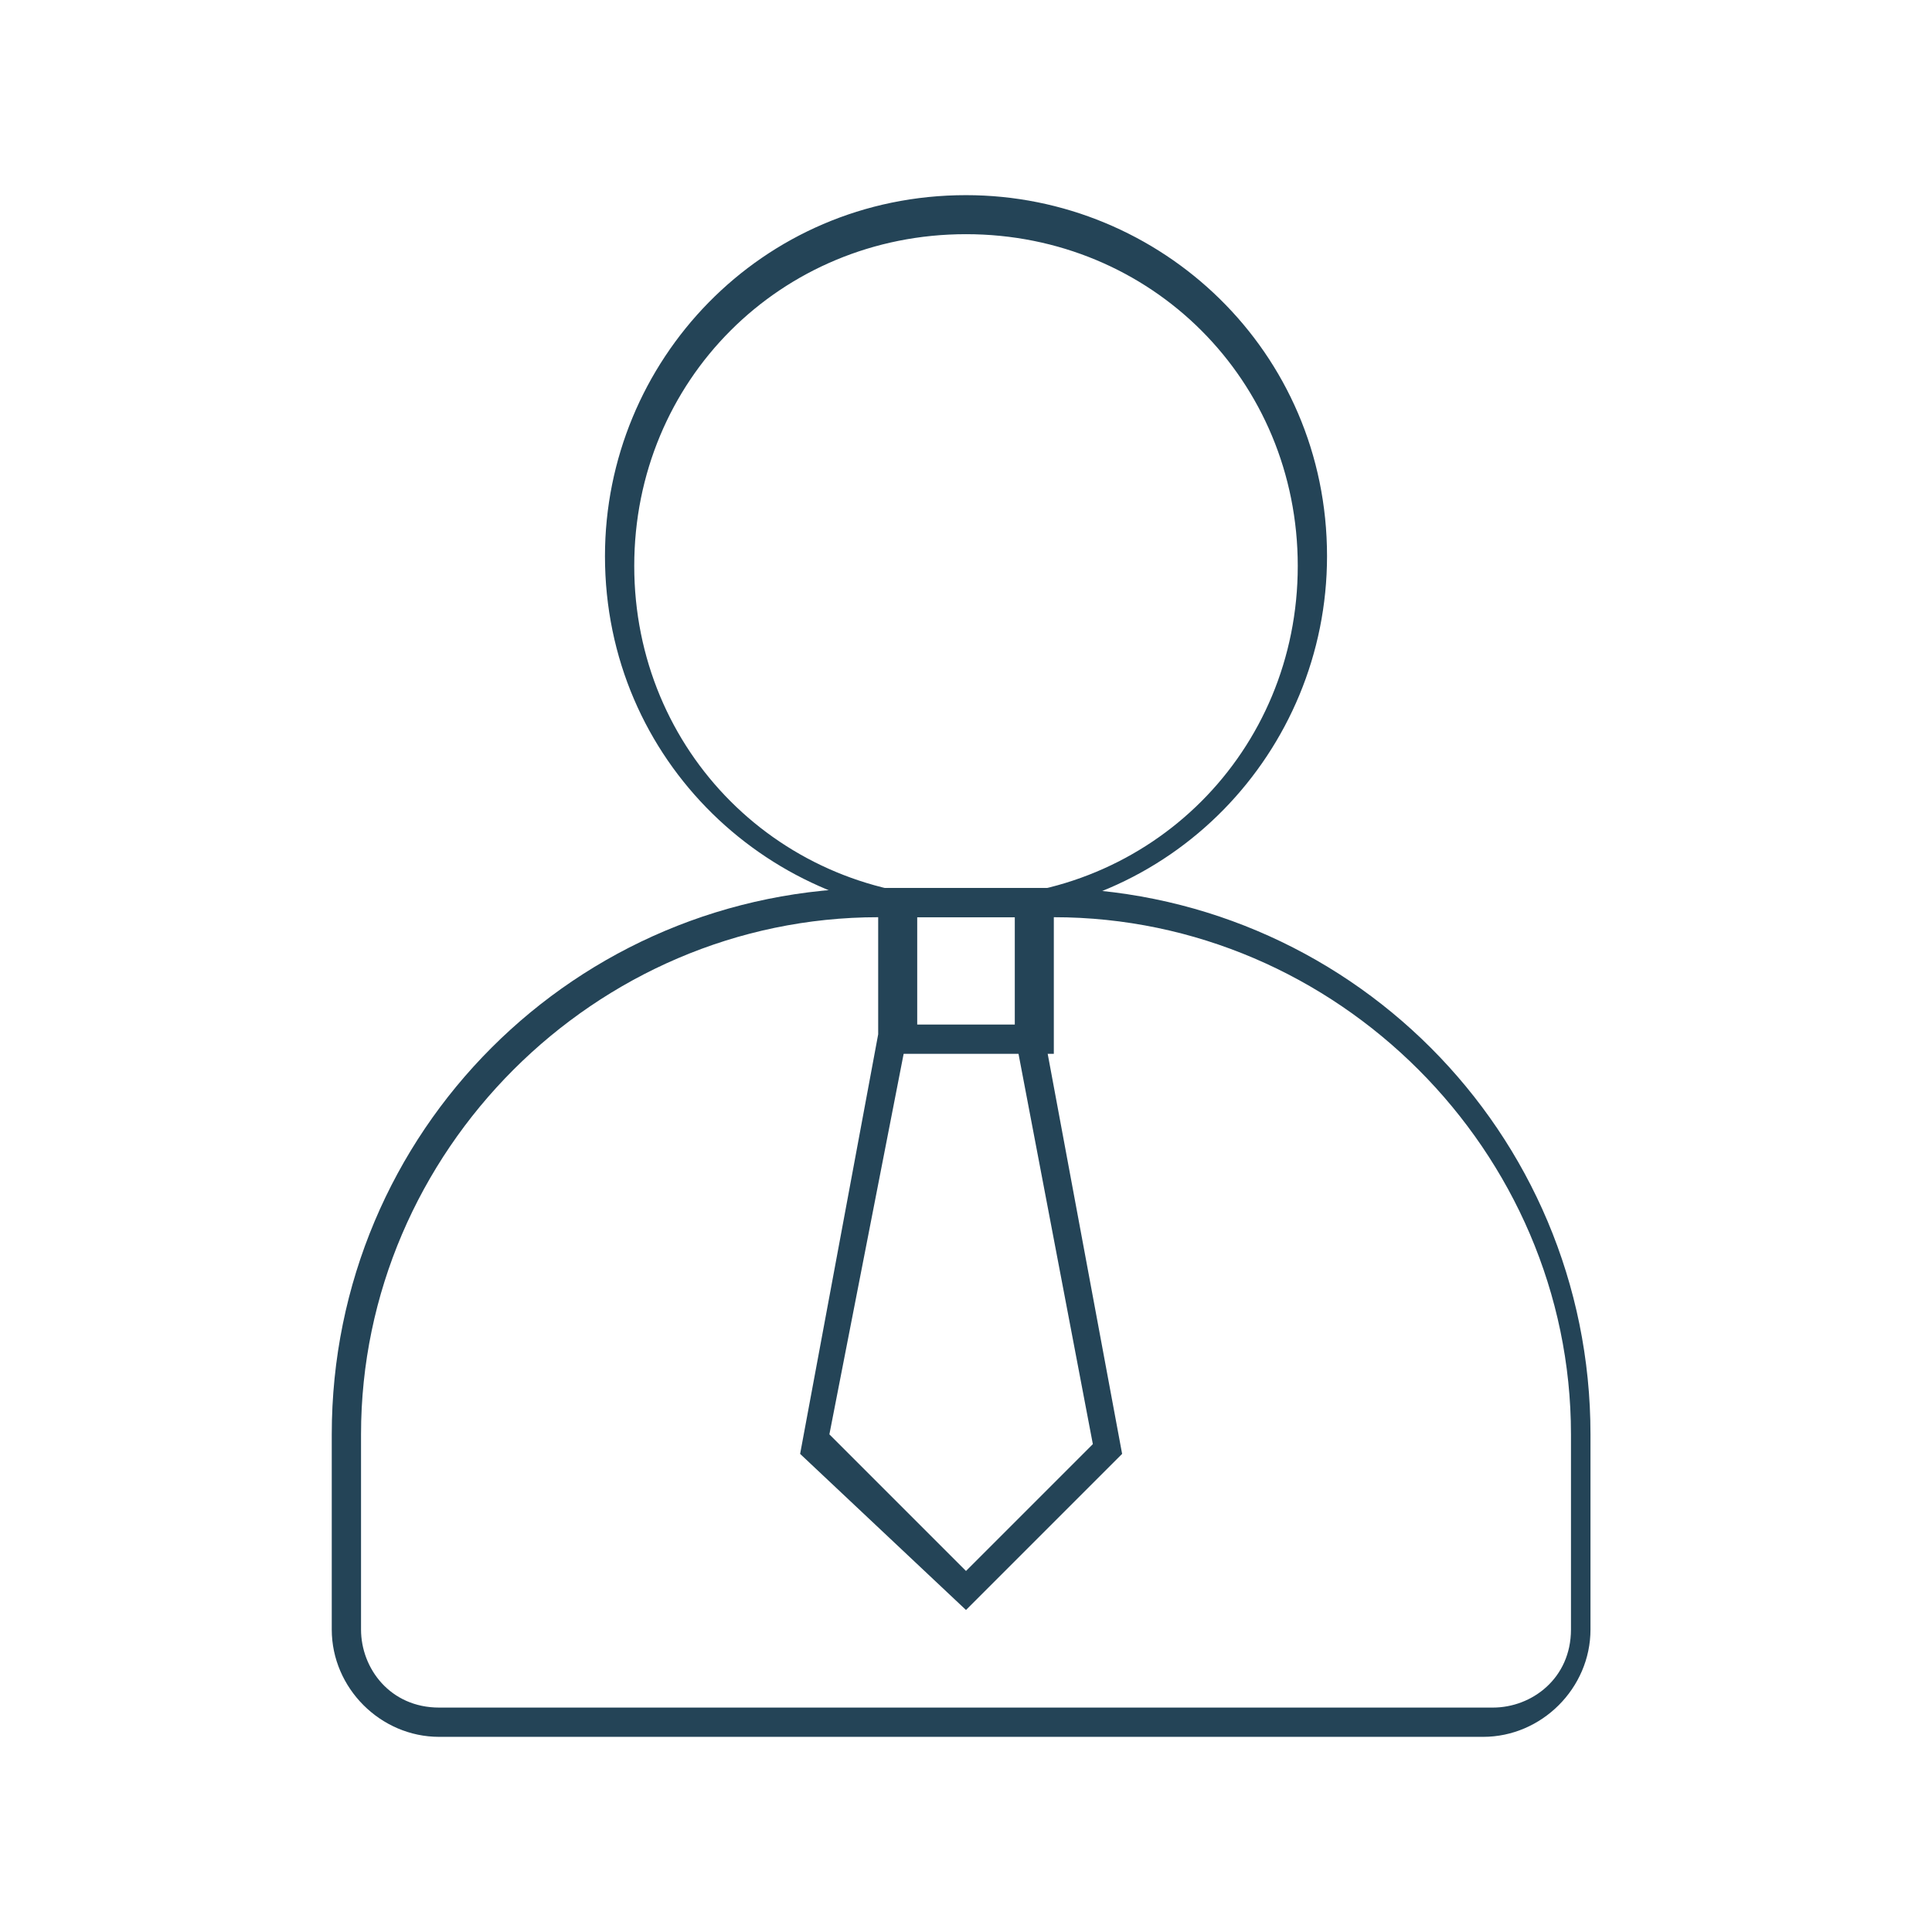
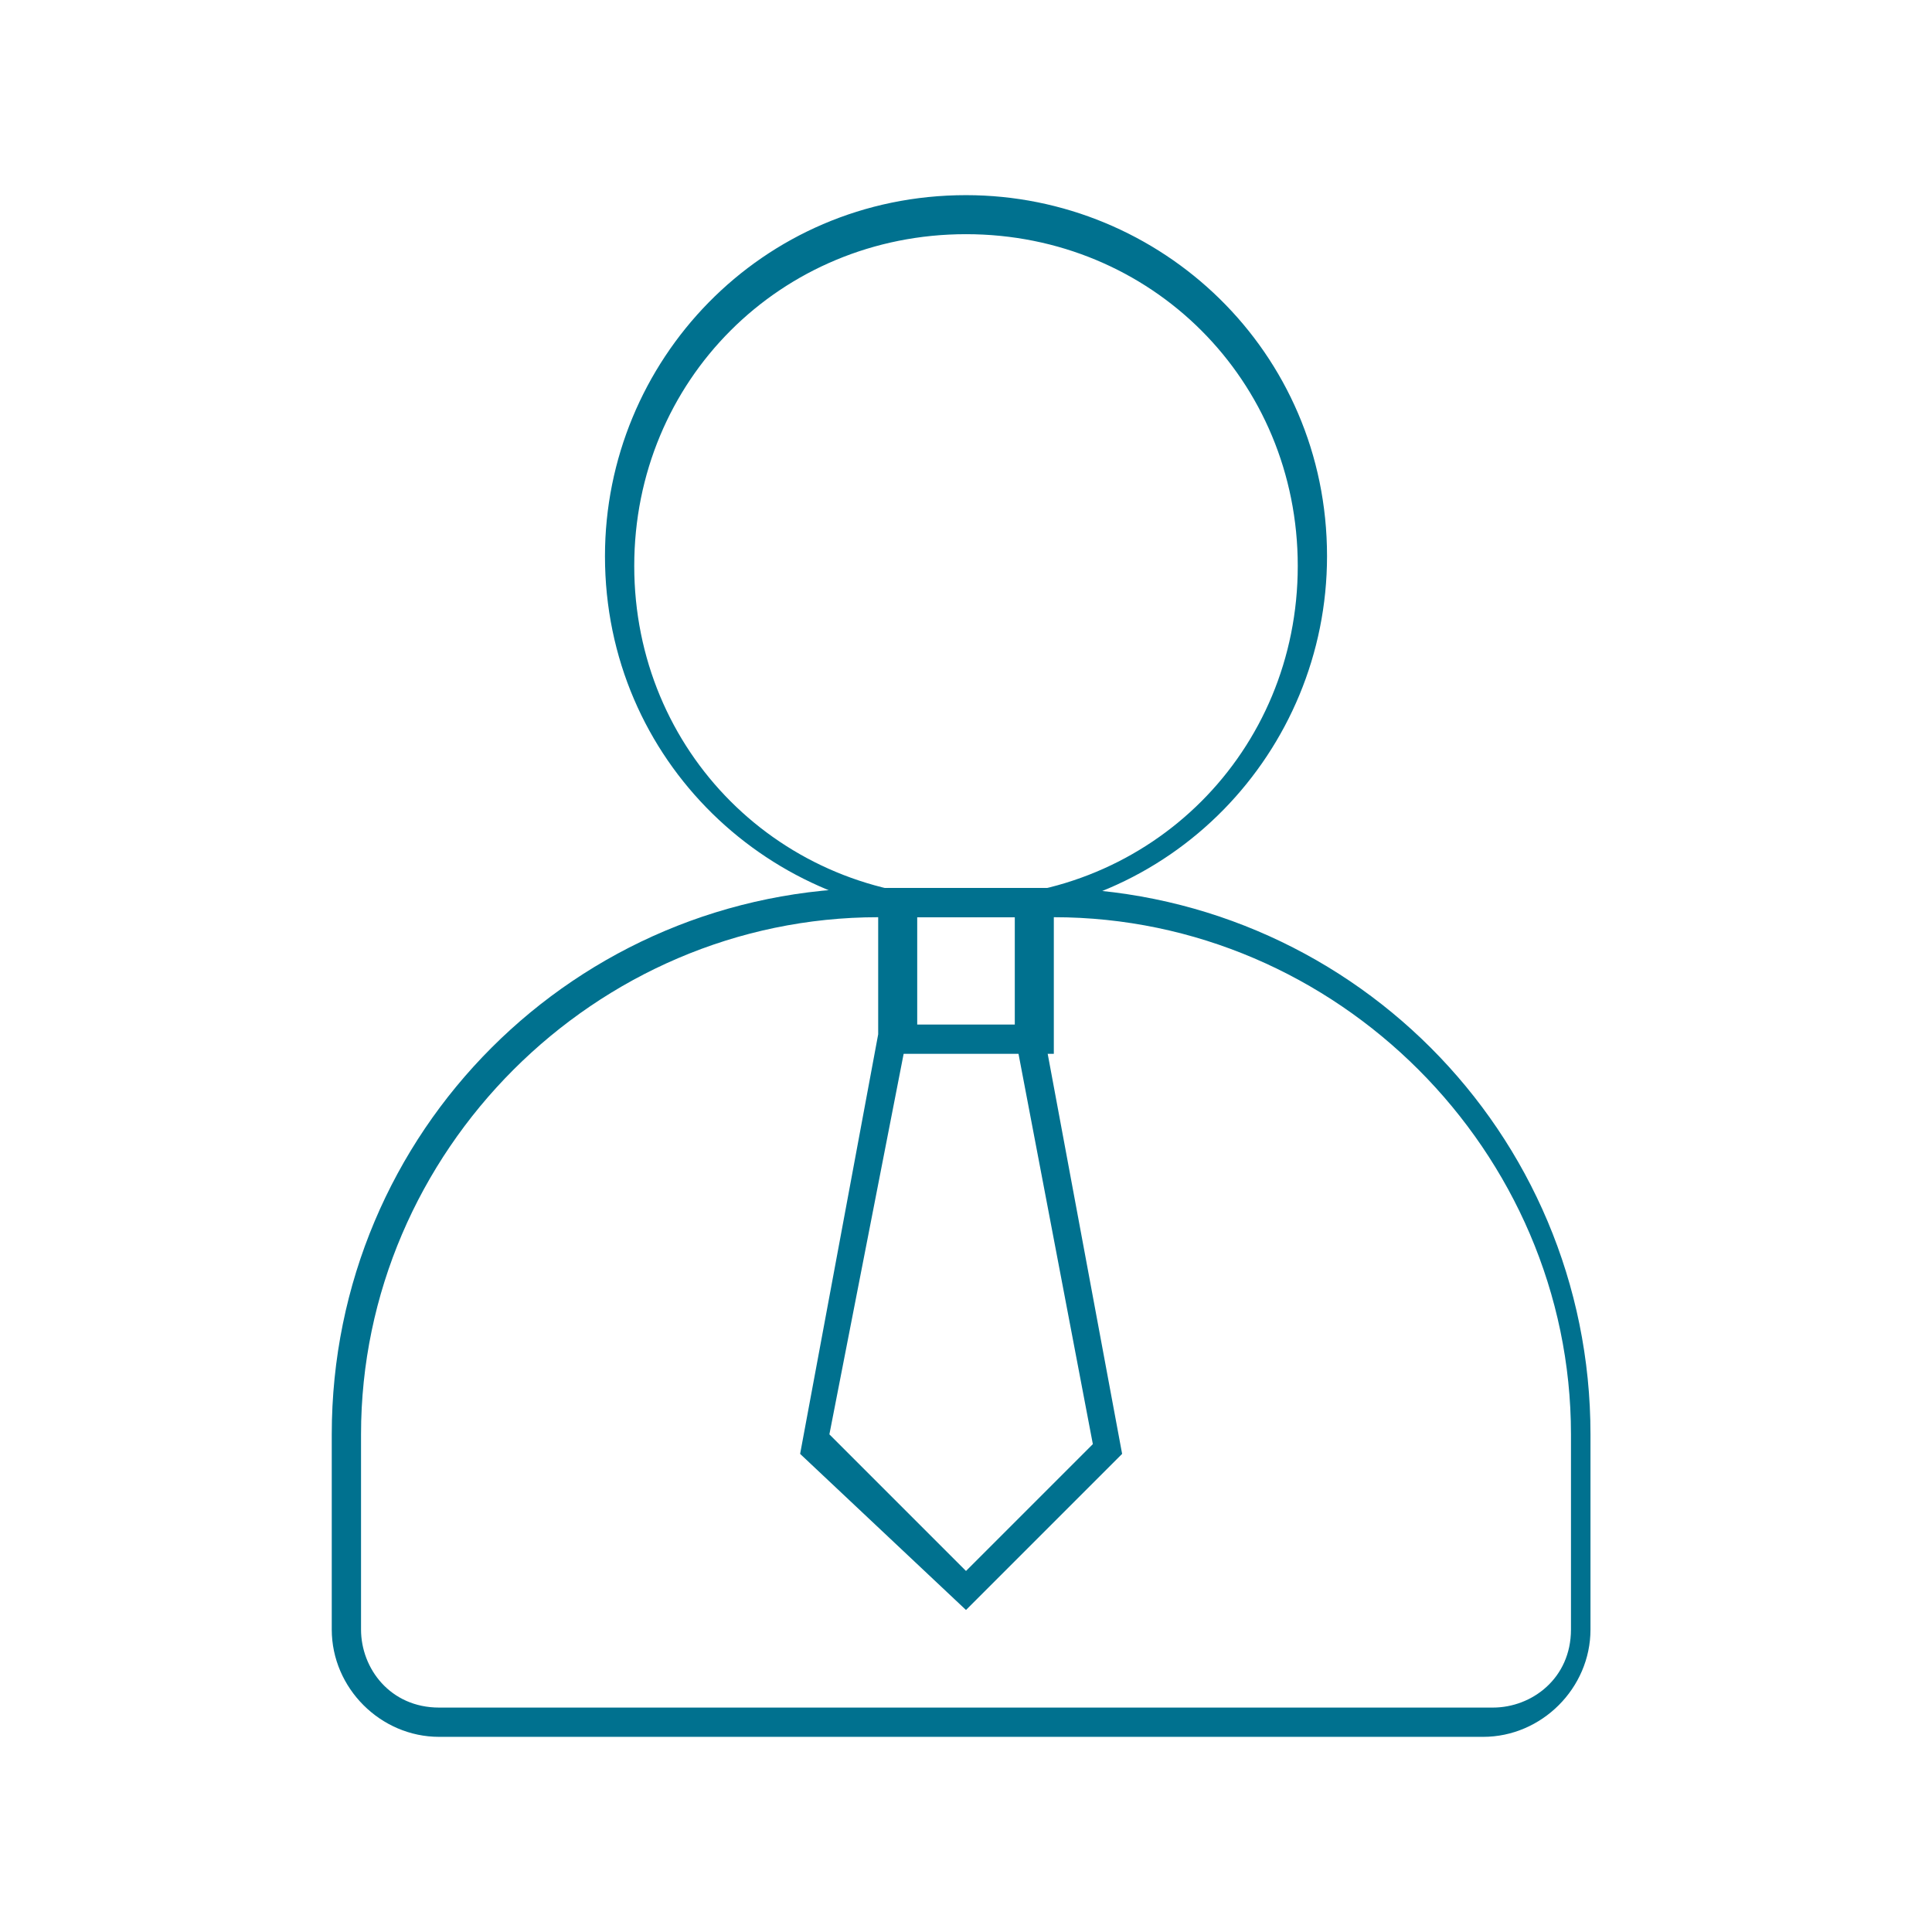
<svg xmlns="http://www.w3.org/2000/svg" xml:space="preserve" width="0.183in" height="0.183in" version="1.1" style="shape-rendering:geometricPrecision; text-rendering:geometricPrecision; image-rendering:optimizeQuality; fill-rule:evenodd; clip-rule:evenodd" viewBox="0 0 1.98 1.98">
  <defs>
    <style type="text/css">
   
    .fil0 {fill:none}
-     .fil1 {fill:#244457;fill-rule:nonzero}
+     .fil1 {fill:#00718f;fill-rule:nonzero}
   
  </style>
  </defs>
  <g id="Слой_x0020_1">
    <g id="_1847683680656">
      <rect class="fil0" x="-0" y="-0" width="1.98" height="1.98" />
      <g>
        <g>
          <path class="fil1" d="M1.53 1.78l-1.08 0c-0.06,0 -0.11,-0.05 -0.11,-0.11l0 -0.2c0,-0.31 0.25,-0.56 0.56,-0.56l0.17 0c0.31,0 0.56,0.25 0.56,0.56l0 0.2c0,0.06 -0.05,0.11 -0.11,0.11l0 0zm-0.63 -0.84c-0.29,0 -0.53,0.24 -0.53,0.53l0 0.2c0,0.04 0.03,0.08 0.08,0.08l1.08 0c0.04,0 0.08,-0.03 0.08,-0.08l0 -0.2c0,-0.29 -0.24,-0.53 -0.53,-0.53l-0.17 0z" />
        </g>
        <g>
          <path class="fil1" d="M1.08 1.08l-0.17 0 0 -0.17 0.17 0 0 0.17zm-0.14 -0.03l0.11 0 0 -0.11 -0.11 0 0 0.11z" />
        </g>
        <g>
          <path class="fil1" d="M0.99 1.65l-0.17 -0.16 0.08 -0.43 0 -0.15 0.17 0 0 0.15 0.08 0.43 -0.16 0.16zm-0.13 -0.17l0.13 0.13 0.13 -0.13 -0.08 -0.42 0 -0.13 -0.11 0 0 0.13 -0.08 0.41z" />
        </g>
        <g>
          <path class="fil1" d="M0.99 0.94c-0.2,0 -0.37,-0.16 -0.37,-0.37 0,-0.2 0.16,-0.37 0.37,-0.37 0.2,0 0.37,0.16 0.37,0.37 0,0.2 -0.16,0.37 -0.37,0.37zm0 -0.7c-0.19,0 -0.34,0.15 -0.34,0.34 0,0.19 0.15,0.34 0.34,0.34 0.19,0 0.34,-0.15 0.34,-0.34 0,-0.19 -0.15,-0.34 -0.34,-0.34z" />
        </g>
      </g>
    </g>
  </g>
</svg>
